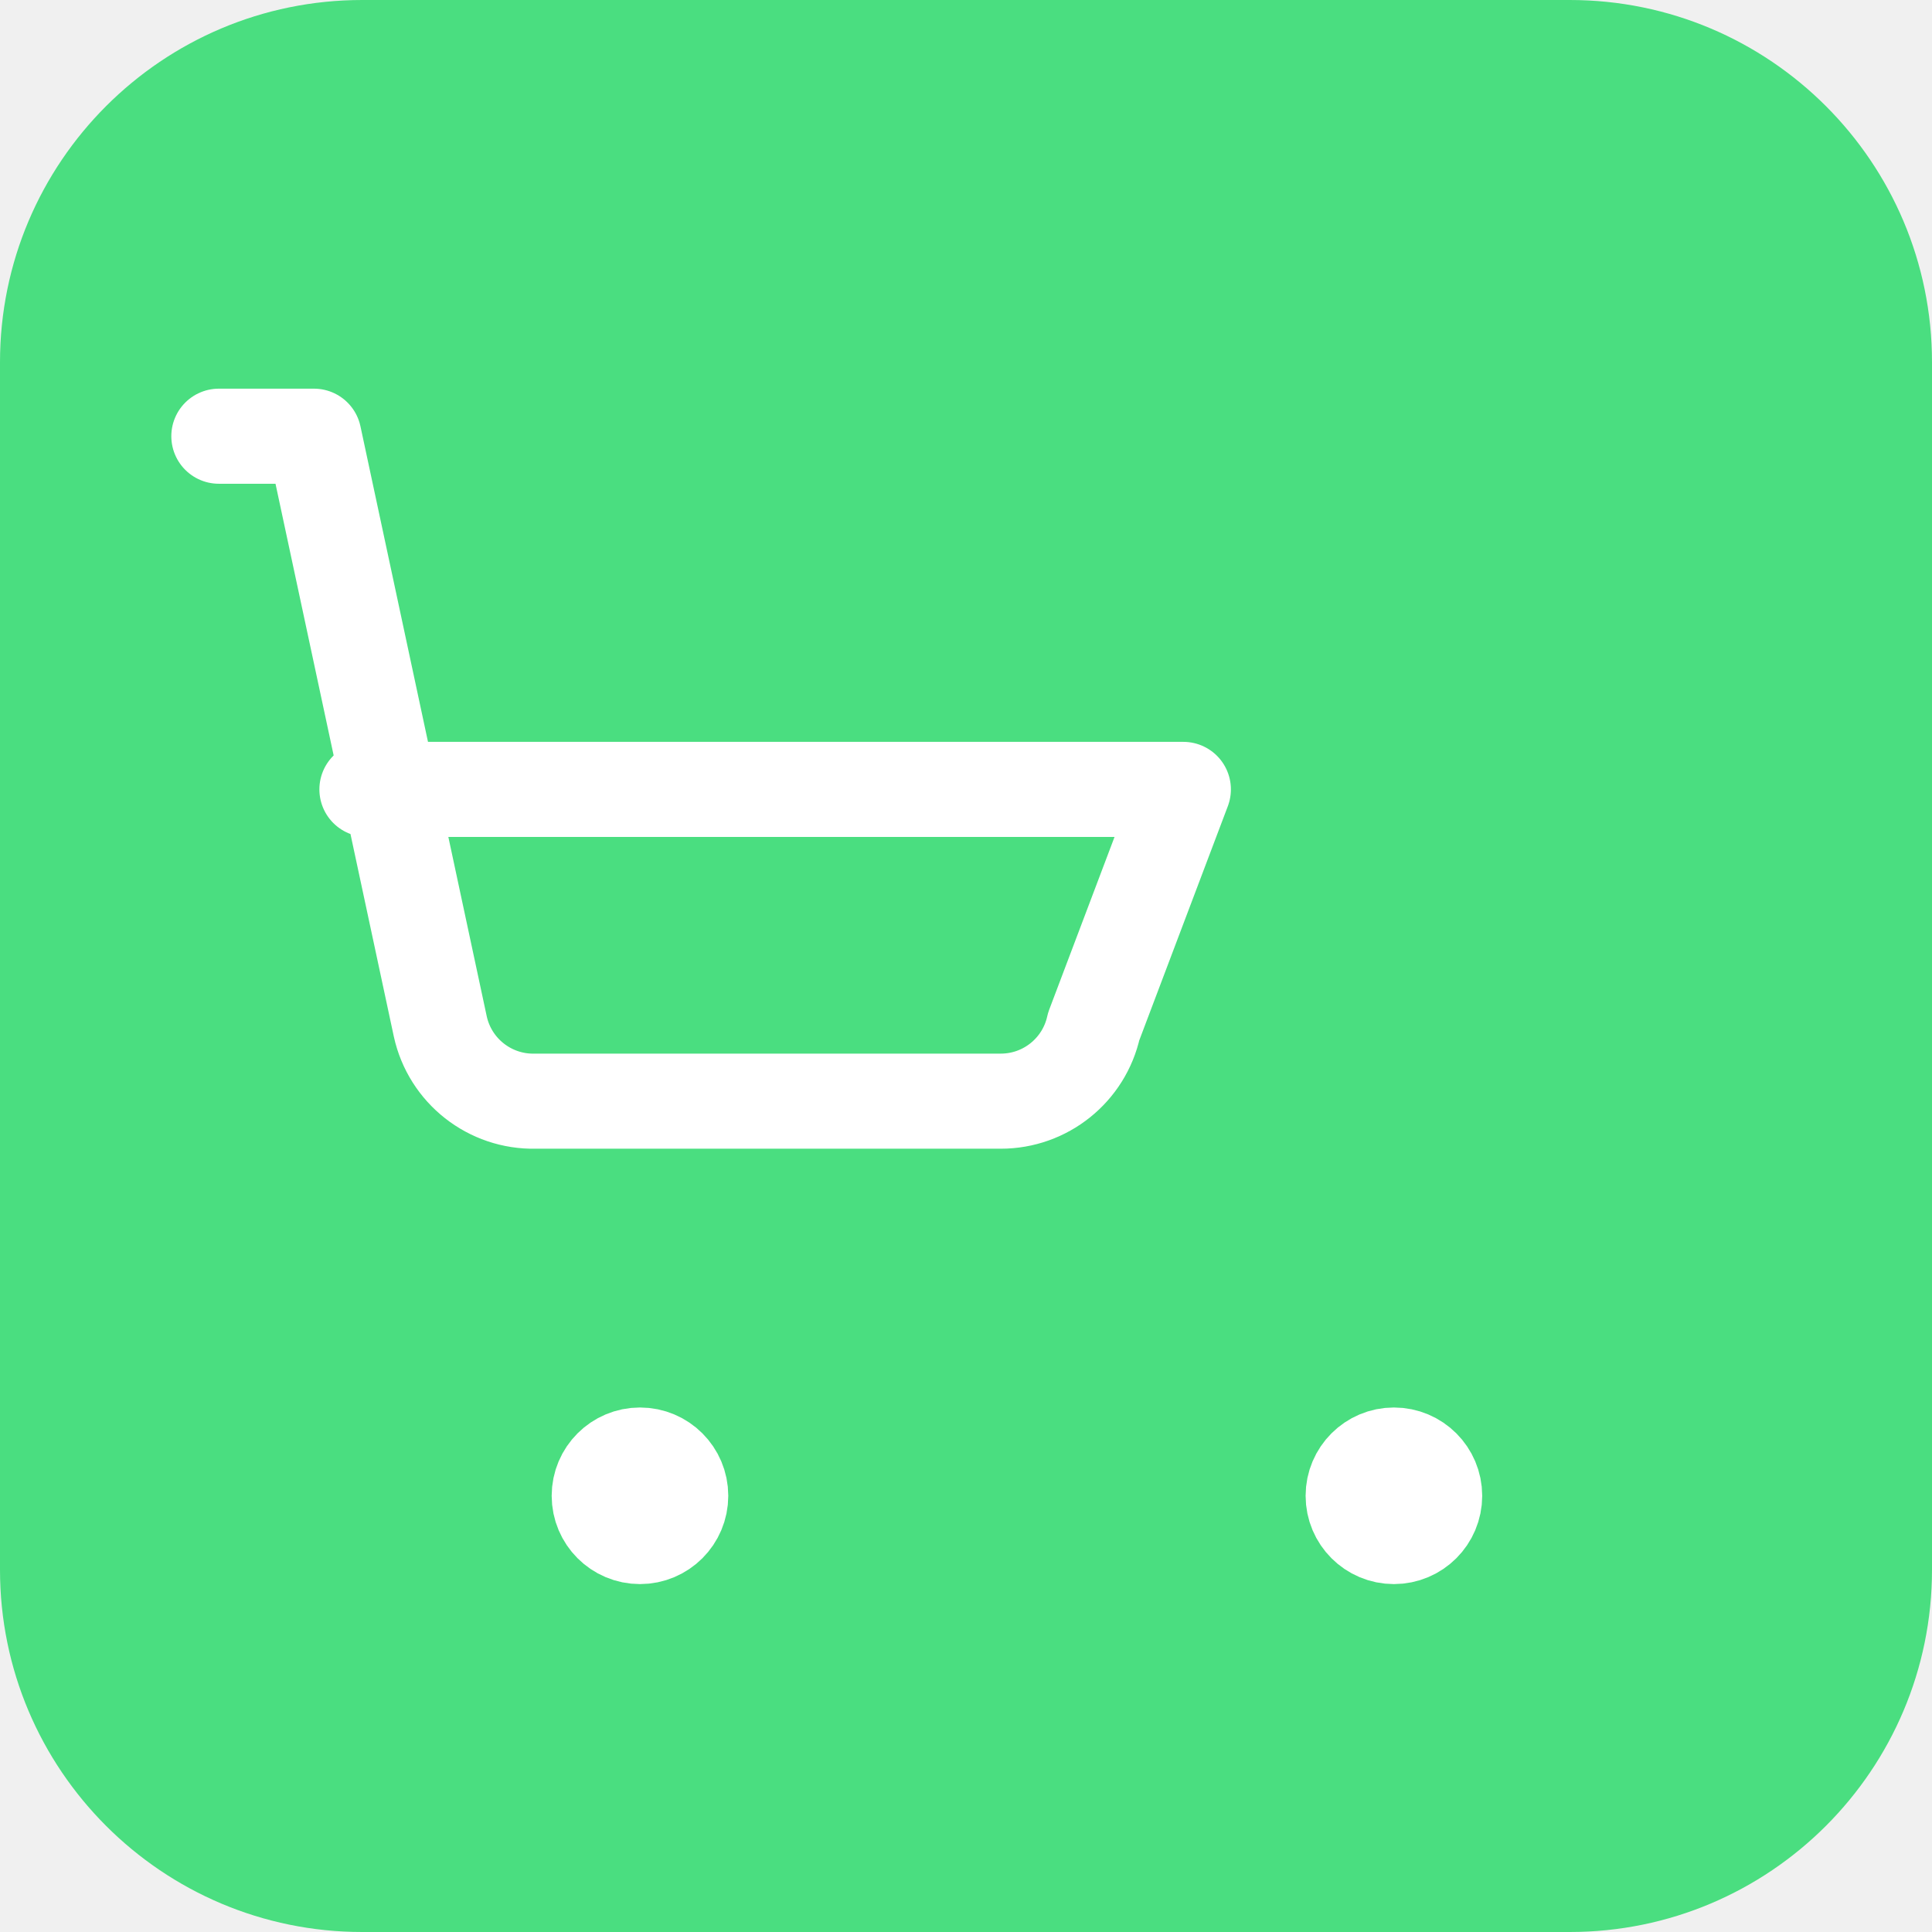
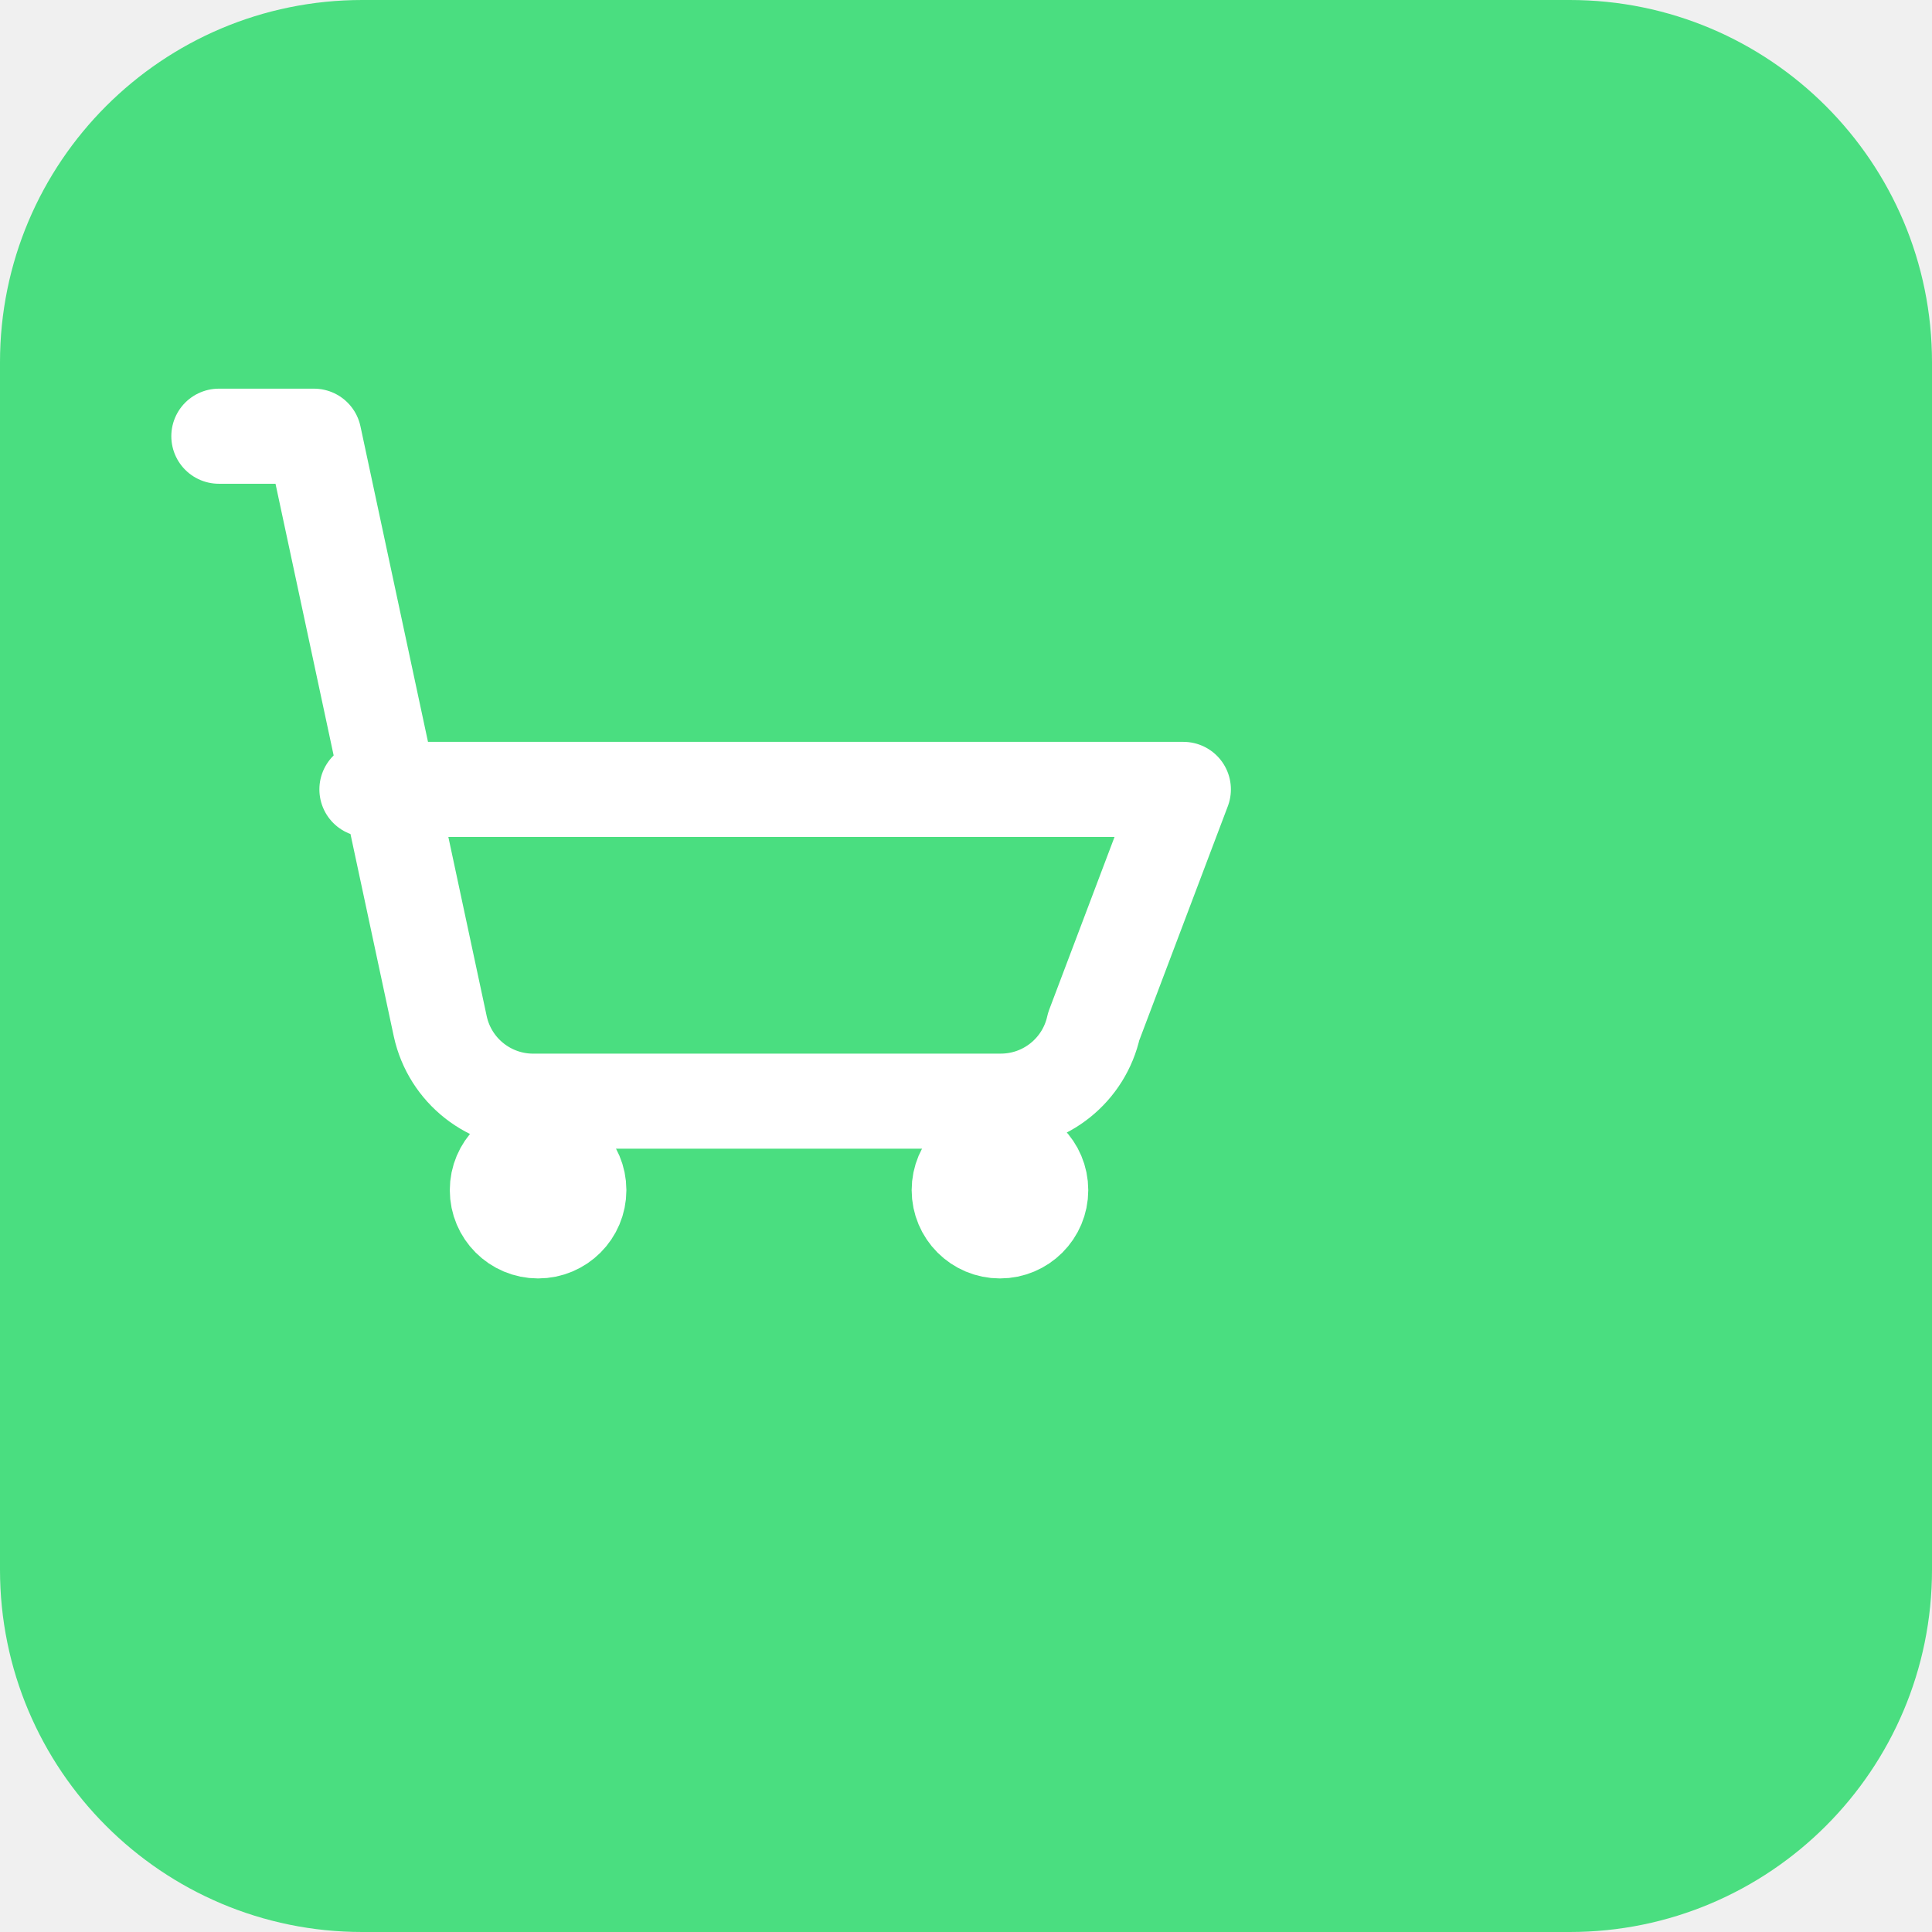
<svg xmlns="http://www.w3.org/2000/svg" width="512" height="512" viewBox="0 0 512 512">
  <rect width="512" height="512" rx="96" fill="#4ade80" />
  <g transform="translate(256, 256) scale(1.8)" stroke="white" stroke-width="14" fill="none" stroke-linecap="round" stroke-linejoin="round">
-     <circle cx="-48" cy="78" r="6" fill="white" />
-     <circle cx="63" cy="78" r="6" fill="white" />
+     <circle cx="-63" cy="33" r="6" fill="white" />
+     <circle cx="5" cy="33" r="6" fill="white" />
    <path d="M-110 -78h14l18.6 86.9a14 14 0 0 0 14 11h68.5a14 14 0 0 0 13.7-11L32 -26h-120.2" />
  </g>
</svg>
